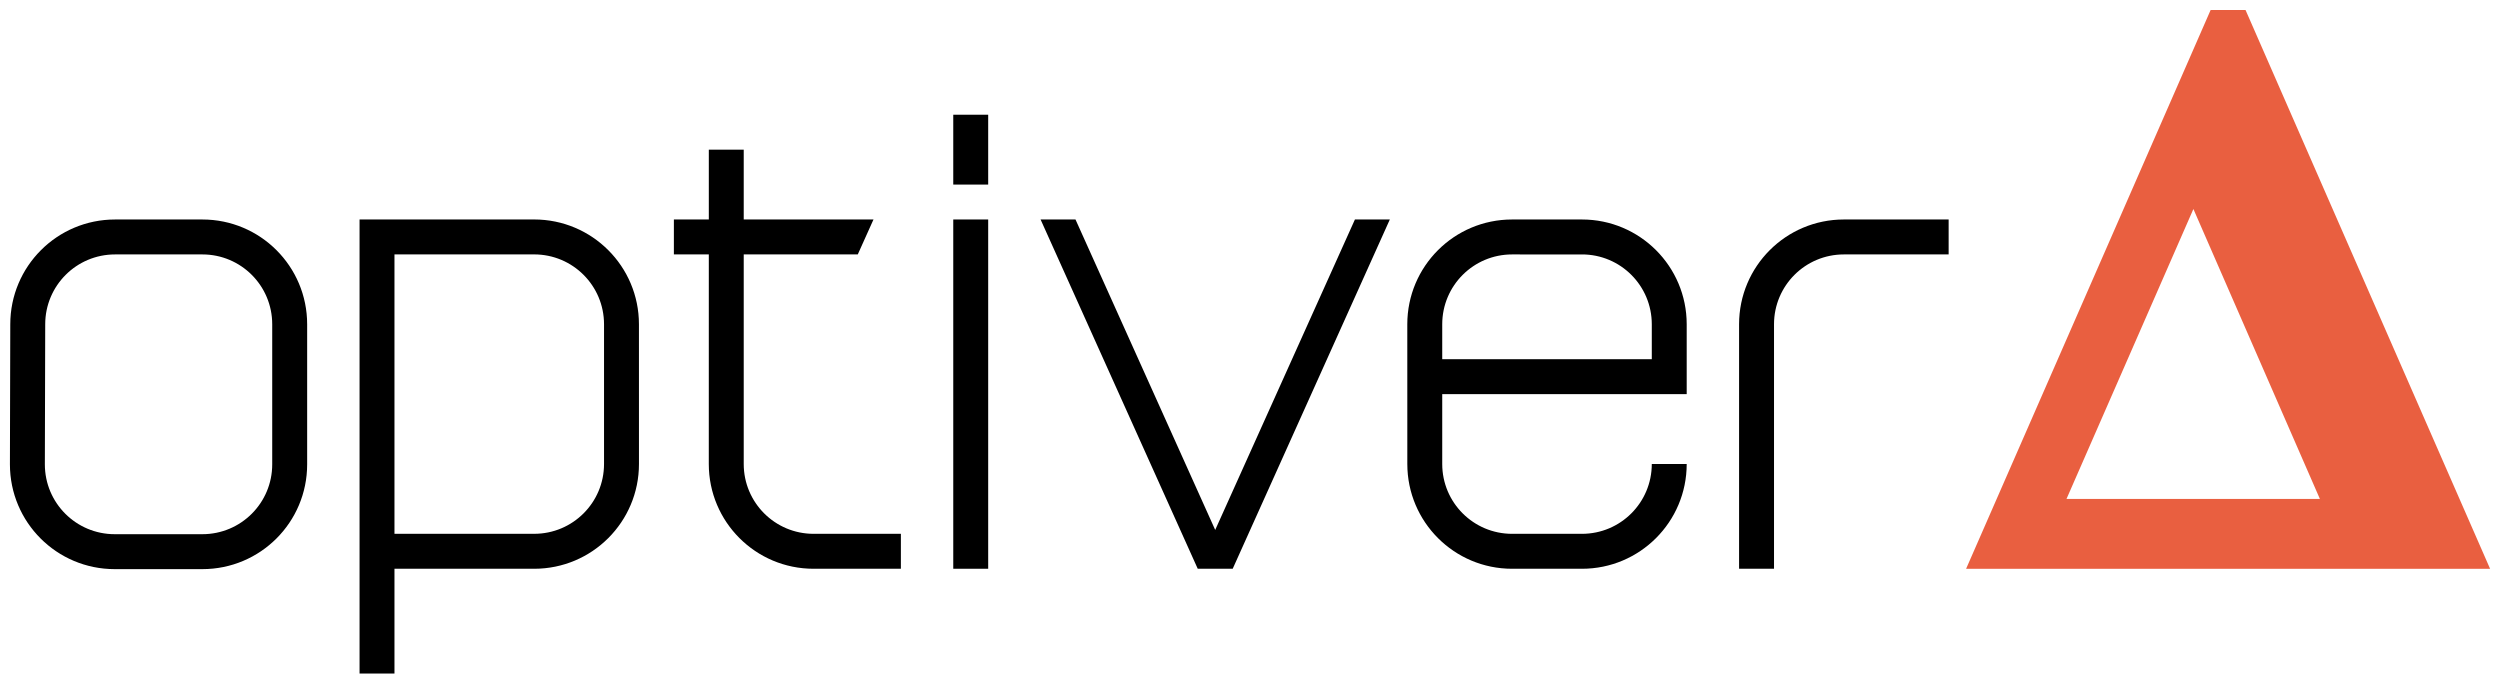
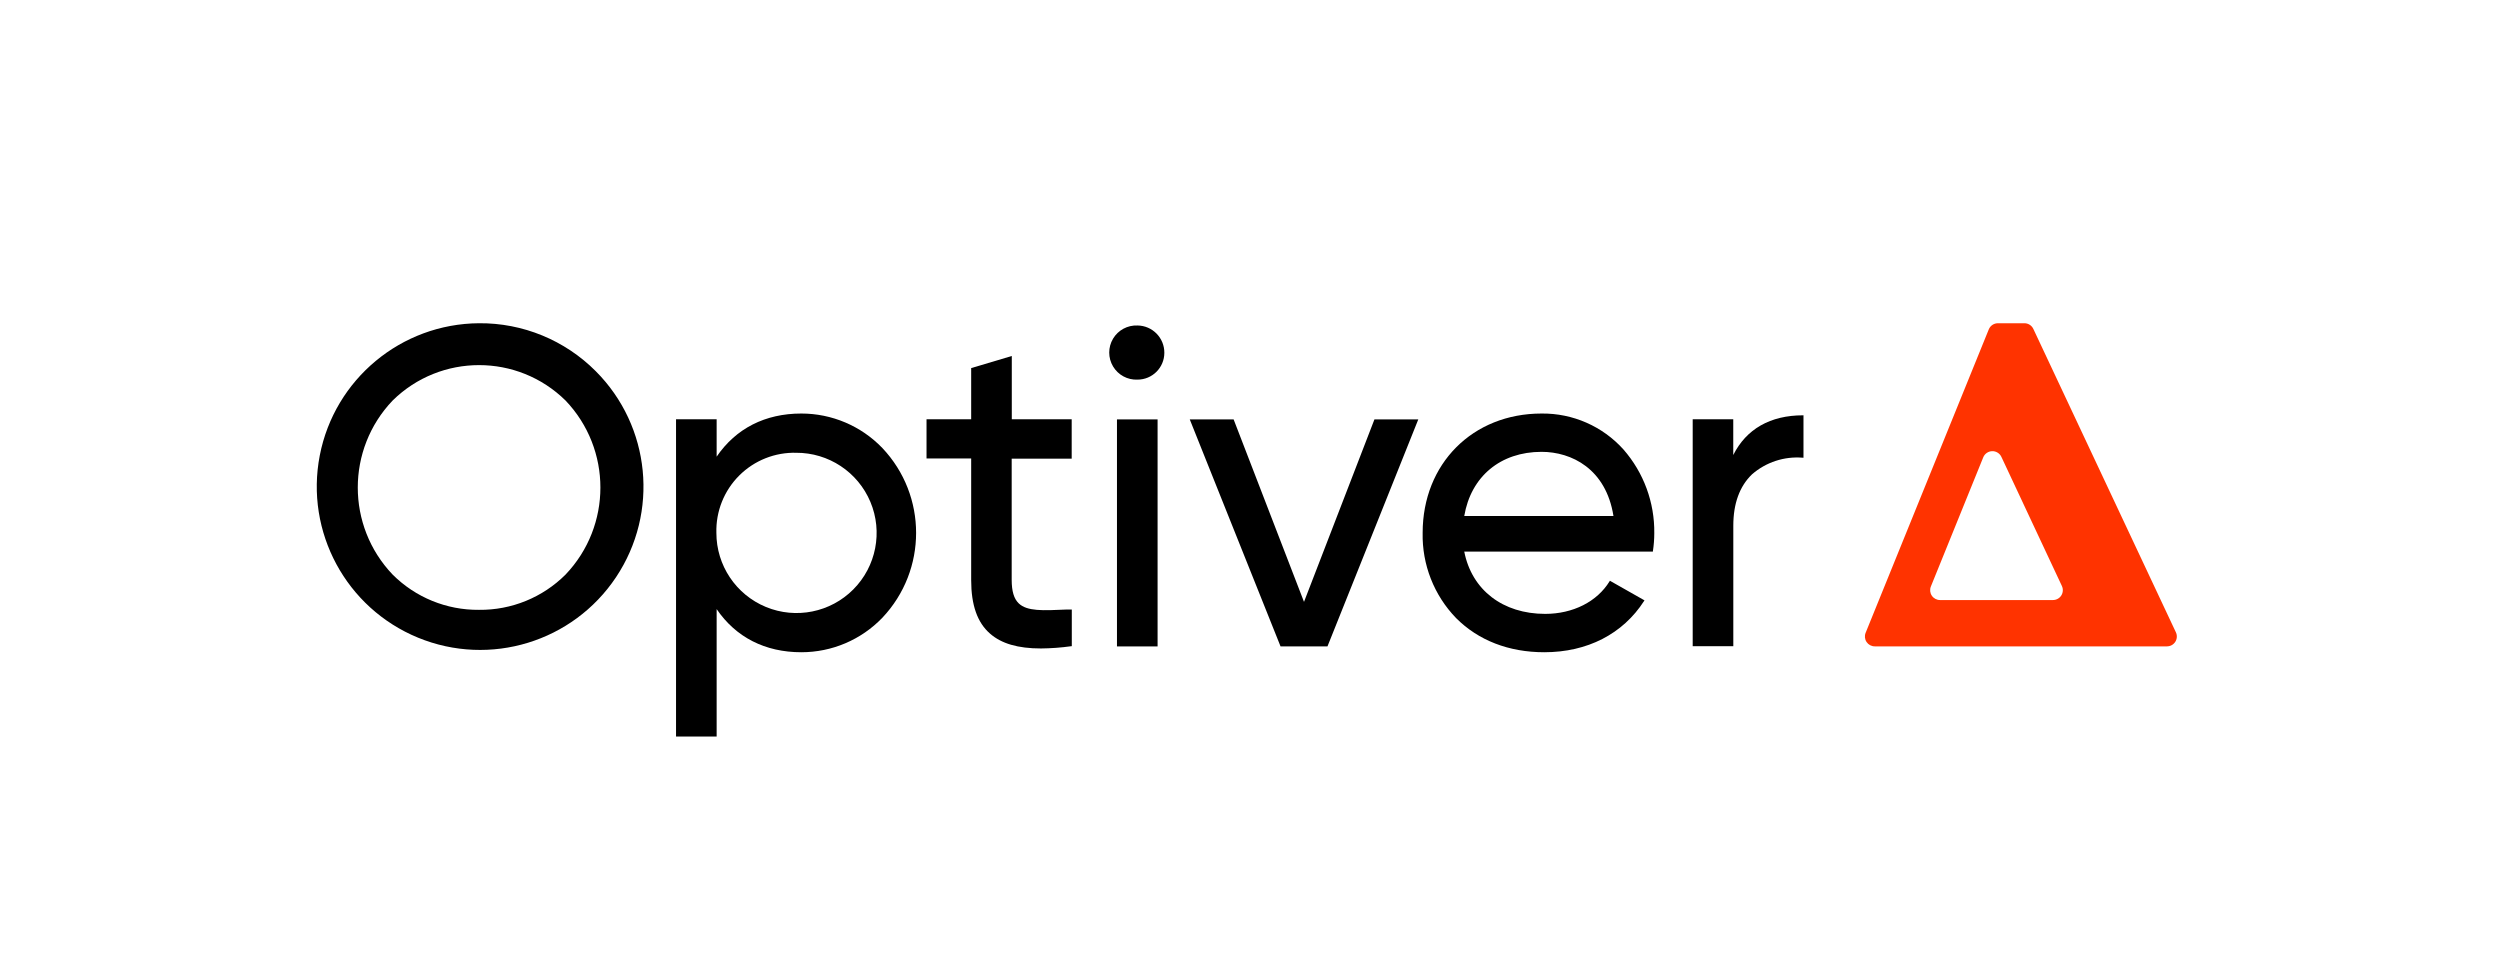
- <svg xmlns="http://www.w3.org/2000/svg" version="1.1" width="892.913" height="244.134" id="svg4033">
-   <defs id="defs4035">
-     <clipPath id="clipPath3979">
-       <path d="m 456.05,41.99 103.225,0 0,27.616 -103.225,0 0,-27.616 z" id="path3981" />
-     </clipPath>
+ <svg xmlns="http://www.w3.org/2000/svg" viewBox="0 0 477.05 185">
+   <defs>
+     <style>.cls-1{fill:#f30;}.cls-2{fill:none;}</style>
  </defs>
-   <g transform="translate(79.49868,-465.9028)" id="layer1">
-     <g transform="matrix(6.865178,0,0,6.865178,-1980.096,-2410.116)" id="g4086">
-       <path d="m 326.44,428.531 1.817,0 0,-3.634 -1.817,0 0,3.634 z" id="path3963" style="fill:#000000;fill-opacity:1;fill-rule:nonzero;stroke:none" />
-       <path d="m 326.44,448.518 1.817,0 0,-18.171 -1.817,0 0,18.171 z" id="path3965" style="fill:#000000;fill-opacity:1;fill-rule:nonzero;stroke:none" />
-       <g transform="matrix(1.25,0,0,-1.25,340.068,446.4988)" id="g3967">
-         <path d="m 0,0 -5.815,12.921 -1.453,0 6.541,-14.537 1.455,0 6.54,14.537 -1.453,0 L 0,0 z" id="path3969" style="fill:#000000;fill-opacity:1;fill-rule:nonzero;stroke:none" />
-       </g>
-       <g transform="matrix(1.25,0,0,-1.25,384.3578,444.8842)" id="g3971">
-         <path d="M 0,0 5.281,12.065 10.545,0 0,0 z m 7.451,20.348 -1.453,0 -1.453,-3.322 -8.724,-19.934 21.808,0 -10.178,23.256 z" id="path3973" style="fill:#e95f40;fill-opacity:1;fill-rule:nonzero;stroke:none" />
-       </g>
-       <g transform="matrix(1.25,0,0,-1.25,-292.7009,506.4572)" id="g3975">
-         <g clip-path="url(#clipPath3979)" id="g3977">
-           <g transform="translate(528.019,56.5267)" id="g3983">
-             <path d="m 0,0 c 0,2.41 1.95,4.361 4.362,4.361 l 4.36,0 0,-1.454 -4.36,0 C 2.754,2.907 1.454,1.607 1.454,0 l 0,-10.176 -1.454,0 L 0,0 z" id="path3985" style="fill:#000000;fill-opacity:1;fill-rule:nonzero;stroke:none" />
-           </g>
-           <g transform="translate(466.9675,50.6966)" id="g3987">
-             <path d="m 0,0 c 0,-1.607 -1.3,-2.907 -2.907,-2.907 l -3.649,0 c -1.607,0 -2.907,1.3 -2.907,2.907 l 0.015,5.83 c 0,1.607 1.3,2.907 2.907,2.907 l 3.634,0 C -1.3,8.737 0,7.437 0,5.83 L 0,0 z m 1.454,5.83 c 0,2.41 -1.95,4.361 -4.361,4.361 l -3.634,0 c -2.411,0 -4.361,-1.951 -4.361,-4.361 L -10.917,0 c 0,-2.411 1.95,-4.361 4.361,-4.361 l 3.649,0 c 2.411,0 4.361,1.95 4.361,4.361 l 0,5.83 z" id="path3989" style="fill:#000000;fill-opacity:1;fill-rule:nonzero;stroke:none" />
-           </g>
-           <g transform="translate(480.7776,50.7116)" id="g3991">
-             <path d="m 0,0 c 0,-1.606 -1.301,-2.906 -2.907,-2.906 l -5.815,-10e-4 0,11.63 5.815,0 C -1.301,8.723 0,7.422 0,5.815 L 0,0 z m 1.453,5.815 c 0,2.41 -1.95,4.361 -4.36,4.362 l -7.268,-10e-4 0,-18.897 1.453,0 0,4.36 5.815,0 c 2.41,0 4.361,1.951 4.361,4.361 L 1.453,5.815 z" id="path3993" style="fill:#000000;fill-opacity:1;fill-rule:nonzero;stroke:none" />
-           </g>
-           <g transform="translate(486.5918,50.7109)" id="g3995">
-             <path d="m 0,0 c 0,-1.605 1.3,-2.906 2.907,-2.906 l 3.634,0 0,-1.454 -3.634,0 c -2.411,0 -4.361,1.951 -4.361,4.36 l 10e-4,8.723 -1.454,0 0,1.454 1.454,0 0,2.907 1.453,0 0,-2.907 5.401,0 L 4.747,8.723 0,8.723 0,0 z" id="path3997" style="fill:#000000;fill-opacity:1;fill-rule:nonzero;stroke:none" />
-           </g>
-           <g transform="translate(515.6639,56.5267)" id="g3999">
-             <path d="M 0,0 C 0,1.607 1.301,2.907 2.908,2.907 L 5.929,2.904 5.815,2.907 c 1.607,0 2.907,-1.3 2.907,-2.907 l 0,-1.453 L 0,-1.453 0,0 z m 8.722,-5.815 c 0,-1.606 -1.3,-2.907 -2.907,-2.907 l -2.907,0 C 1.3,-8.722 0,-7.421 0,-5.816 l 0,2.908 10.175,0 0,2.908 c 0,2.41 -1.951,4.361 -4.36,4.361 l -2.907,0 C 0.497,4.361 -1.454,2.41 -1.454,0 l 10e-4,-5.816 c 0,-2.409 1.95,-4.36 4.361,-4.36 l 2.907,0 c 2.409,0 4.36,1.951 4.36,4.361 l -1.453,0 z" id="path4001" style="fill:#000000;fill-opacity:1;fill-rule:nonzero;stroke:none" />
-           </g>
-         </g>
-       </g>
-     </g>
+   <g id="Logo">
+     <path d="M91.4,61.68a31.17,31.17,0,1,0,22.28,9.15A31.08,31.08,0,0,0,91.4,61.68Zm0,54.69a23,23,0,0,1-16.48-6.73,24.06,24.06,0,0,1,0-33.21,23.52,23.52,0,0,1,33,0,24.06,24.06,0,0,1,0,33.21A23,23,0,0,1,91.4,116.37Z" />
+     <path d="M152.9,78.91c-6.89,0-12.47,2.84-16.15,8.23V80H129v60.54h7.75V116.23c3.68,5.39,9.26,8.23,16.15,8.23a21.43,21.43,0,0,0,15.47-6.58,23.58,23.58,0,0,0,0-32.39A21.43,21.43,0,0,0,152.9,78.91Zm-1,7.49a15.29,15.29,0,1,1-15.2,15.28A14.87,14.87,0,0,1,152,86.4Z" />
+     <path d="M193.07,67.93l-7.75,2.31V80H176.8v7.49h8.52v23.21c0,4.75,1.17,8.09,3.59,10.2,2.17,1.91,5.32,2.84,9.73,2.84a44.64,44.64,0,0,0,5.77-.43h.11v-7l-1,0c-4.53.21-7.53.35-9.12-1.17-.92-.88-1.35-2.31-1.35-4.51V87.52h11.45V80H193.07Z" />
+     <rect x="213.14" y="80.03" width="7.75" height="43.32" />
+     <path d="M217.06,62.11a5.17,5.17,0,1,0,0,10.33,5.12,5.12,0,0,0,5.12-5.12A5.18,5.18,0,0,0,217.06,62.11Z" />
+     <polygon points="248.83 114.85 235.4 80.03 227.03 80.03 244.32 123.26 244.35 123.34 253.31 123.34 270.57 80.2 270.64 80.03 262.27 80.03 248.83 114.85" />
+     <path d="M294.16,78.91c-13.15,0-22.69,9.58-22.69,22.77a22.7,22.7,0,0,0,6.38,16.26c4.25,4.27,10.07,6.52,16.83,6.52,8.2,0,15-3.48,19.05-9.79l.07-.11-6.49-3.68-.1-.07-.07.11c-2.38,3.9-7,6.22-12.29,6.22-8.08,0-14-4.55-15.44-11.88h36l0-.11a22.63,22.63,0,0,0,.26-3.38,23.82,23.82,0,0,0-5.88-16A20.7,20.7,0,0,0,294.16,78.91Zm0,7.31c5.7,0,12.29,3.22,13.72,12.24H279.41C280.69,90.91,286.33,86.22,294.16,86.22Z" />
+     <path d="M344.05,79.25c-6.24,0-10.83,2.62-13.31,7.58V80H323v43.31h7.75v-23c0-4.22,1.2-7.52,3.57-9.8A13.1,13.1,0,0,1,344,87.34h.14v-8.1Z" />
+     <path class="cls-1" d="M415.2,120.65,388,62.76a1.88,1.88,0,0,0-1.7-1.08h-5.05a1.88,1.88,0,0,0-1.75,1.17L356,120.75a1.88,1.88,0,0,0,1.75,2.59H413.5A1.88,1.88,0,0,0,415.2,120.65Zm-33.31-33.5,11.56,24.67a1.88,1.88,0,0,1-1.7,2.68H370.2a1.88,1.88,0,0,1-1.75-2.59l10-24.66A1.89,1.89,0,0,1,381.89,87.15Z" />
+   </g>
+   <g id="Clearance_area" data-name="Clearance area">
+     <rect class="cls-2" width="477.05" height="185" />
  </g>
</svg>
